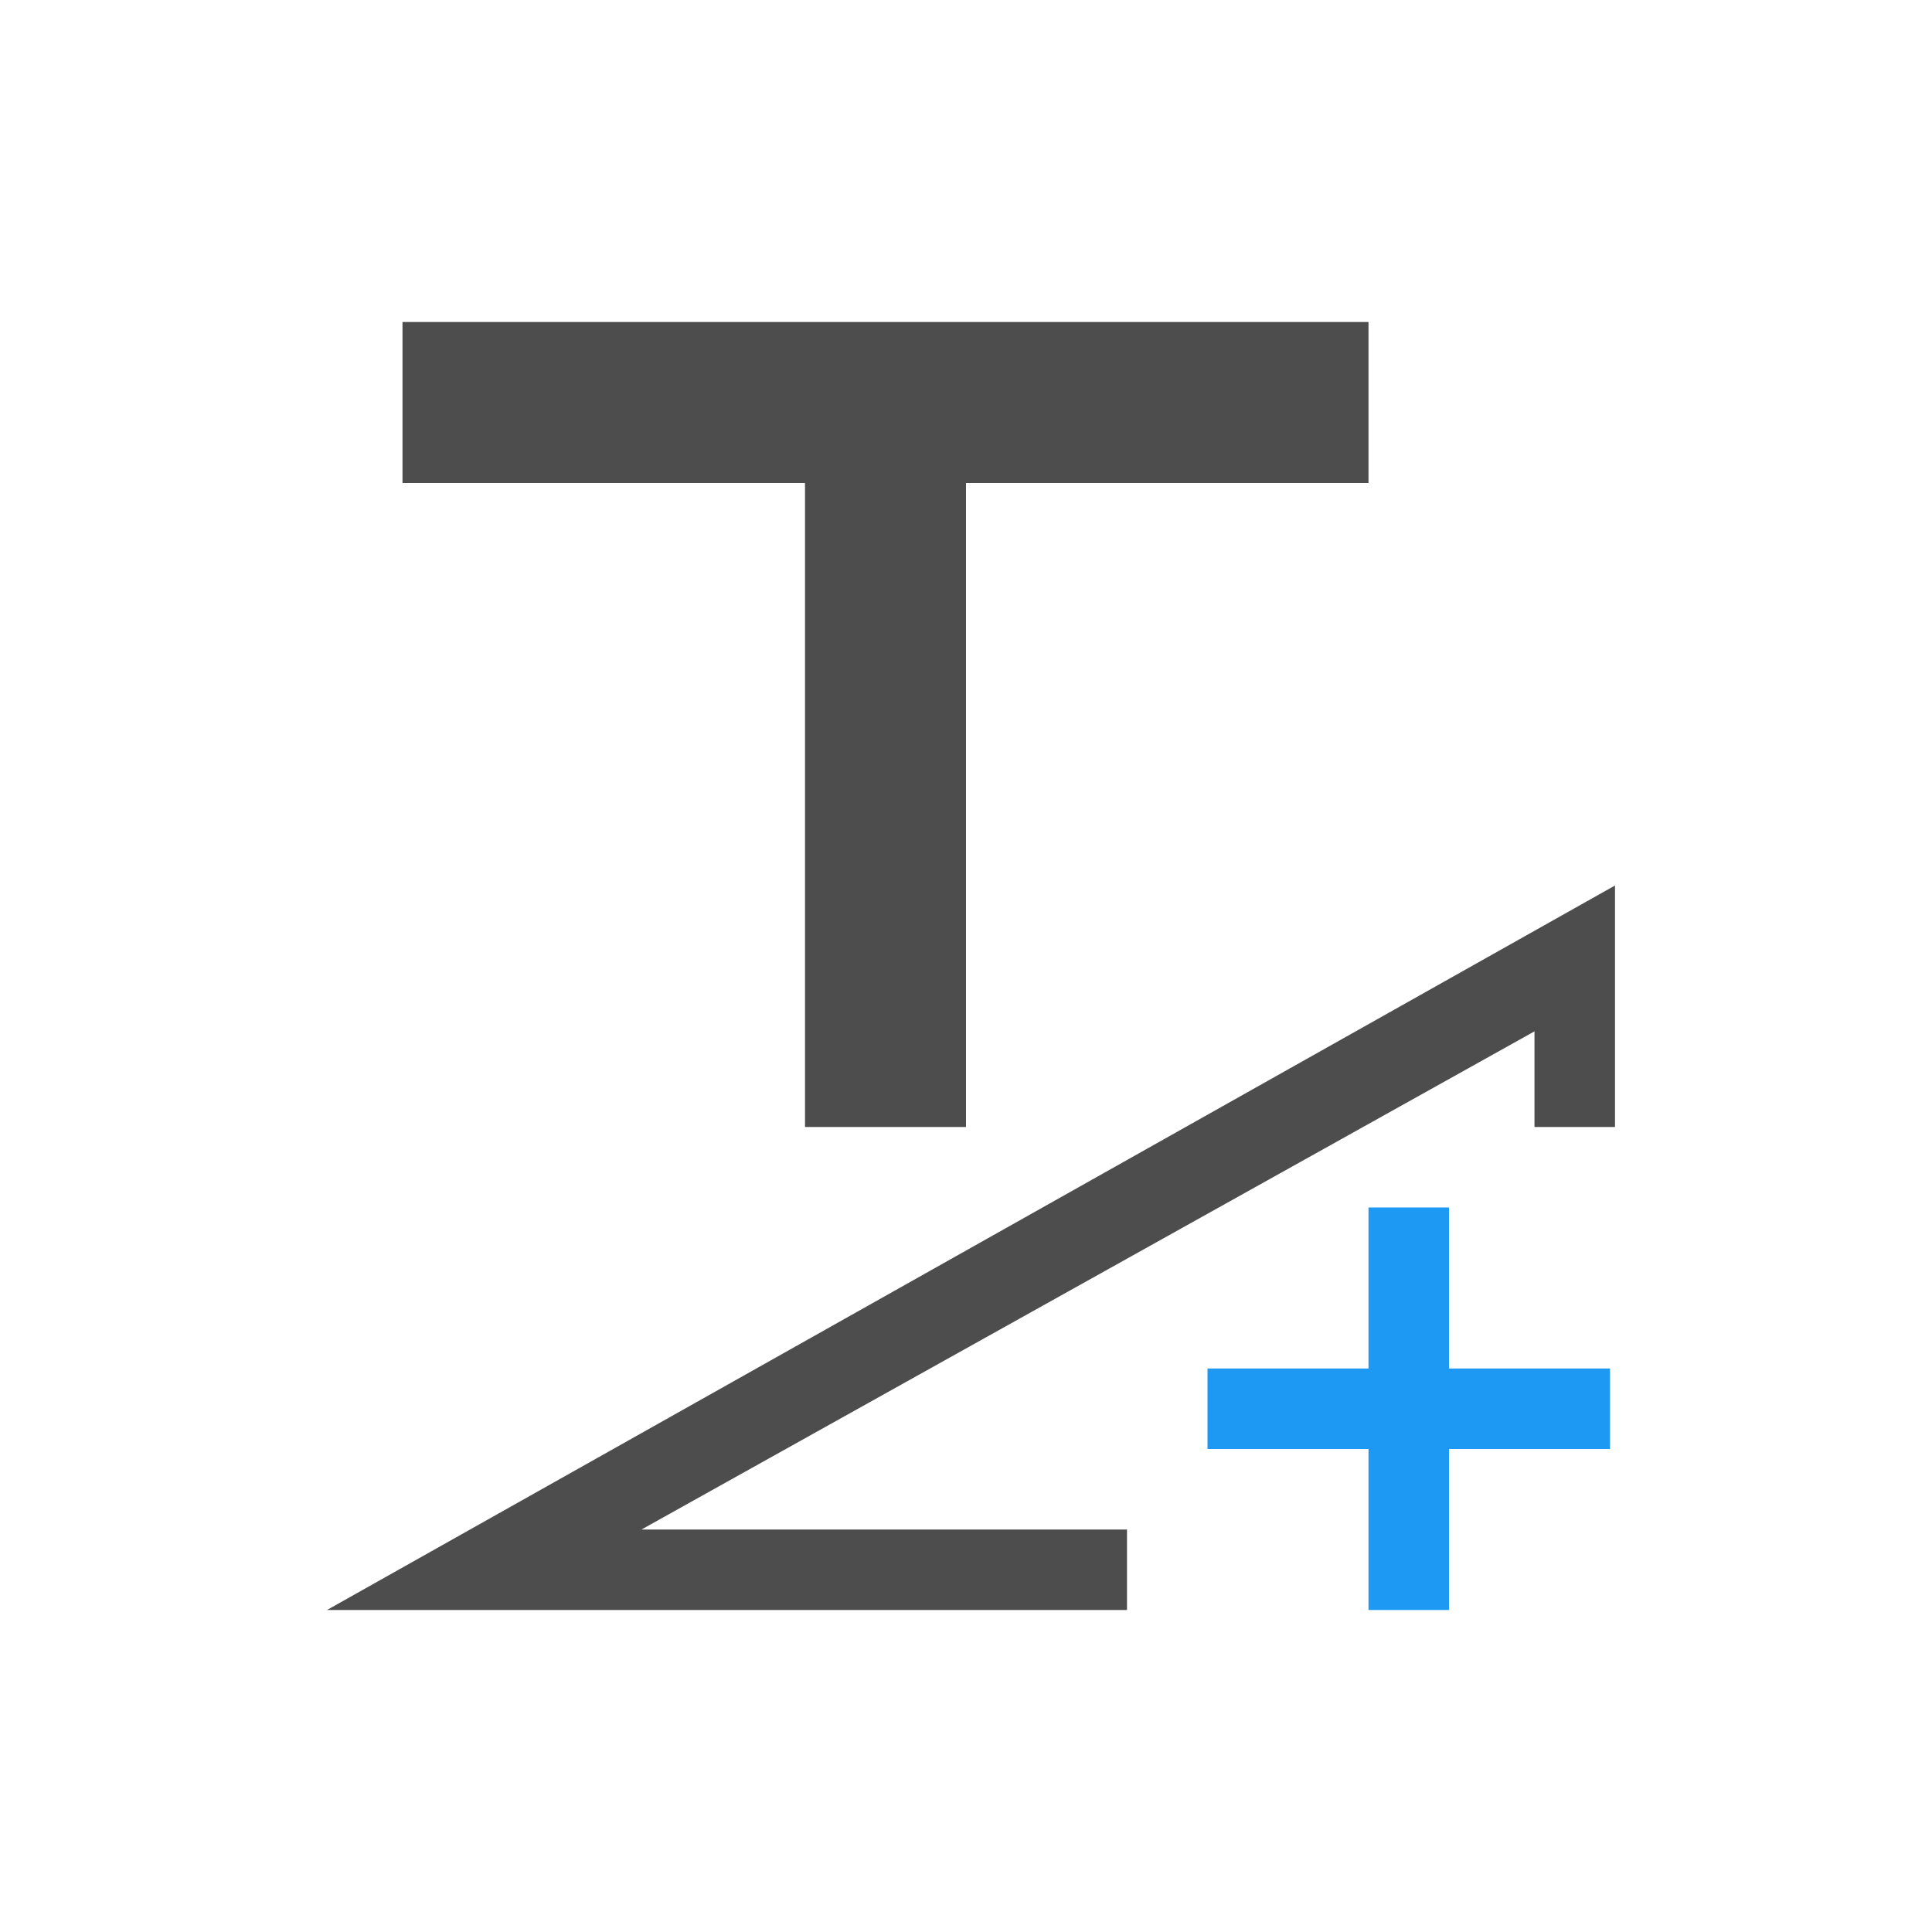
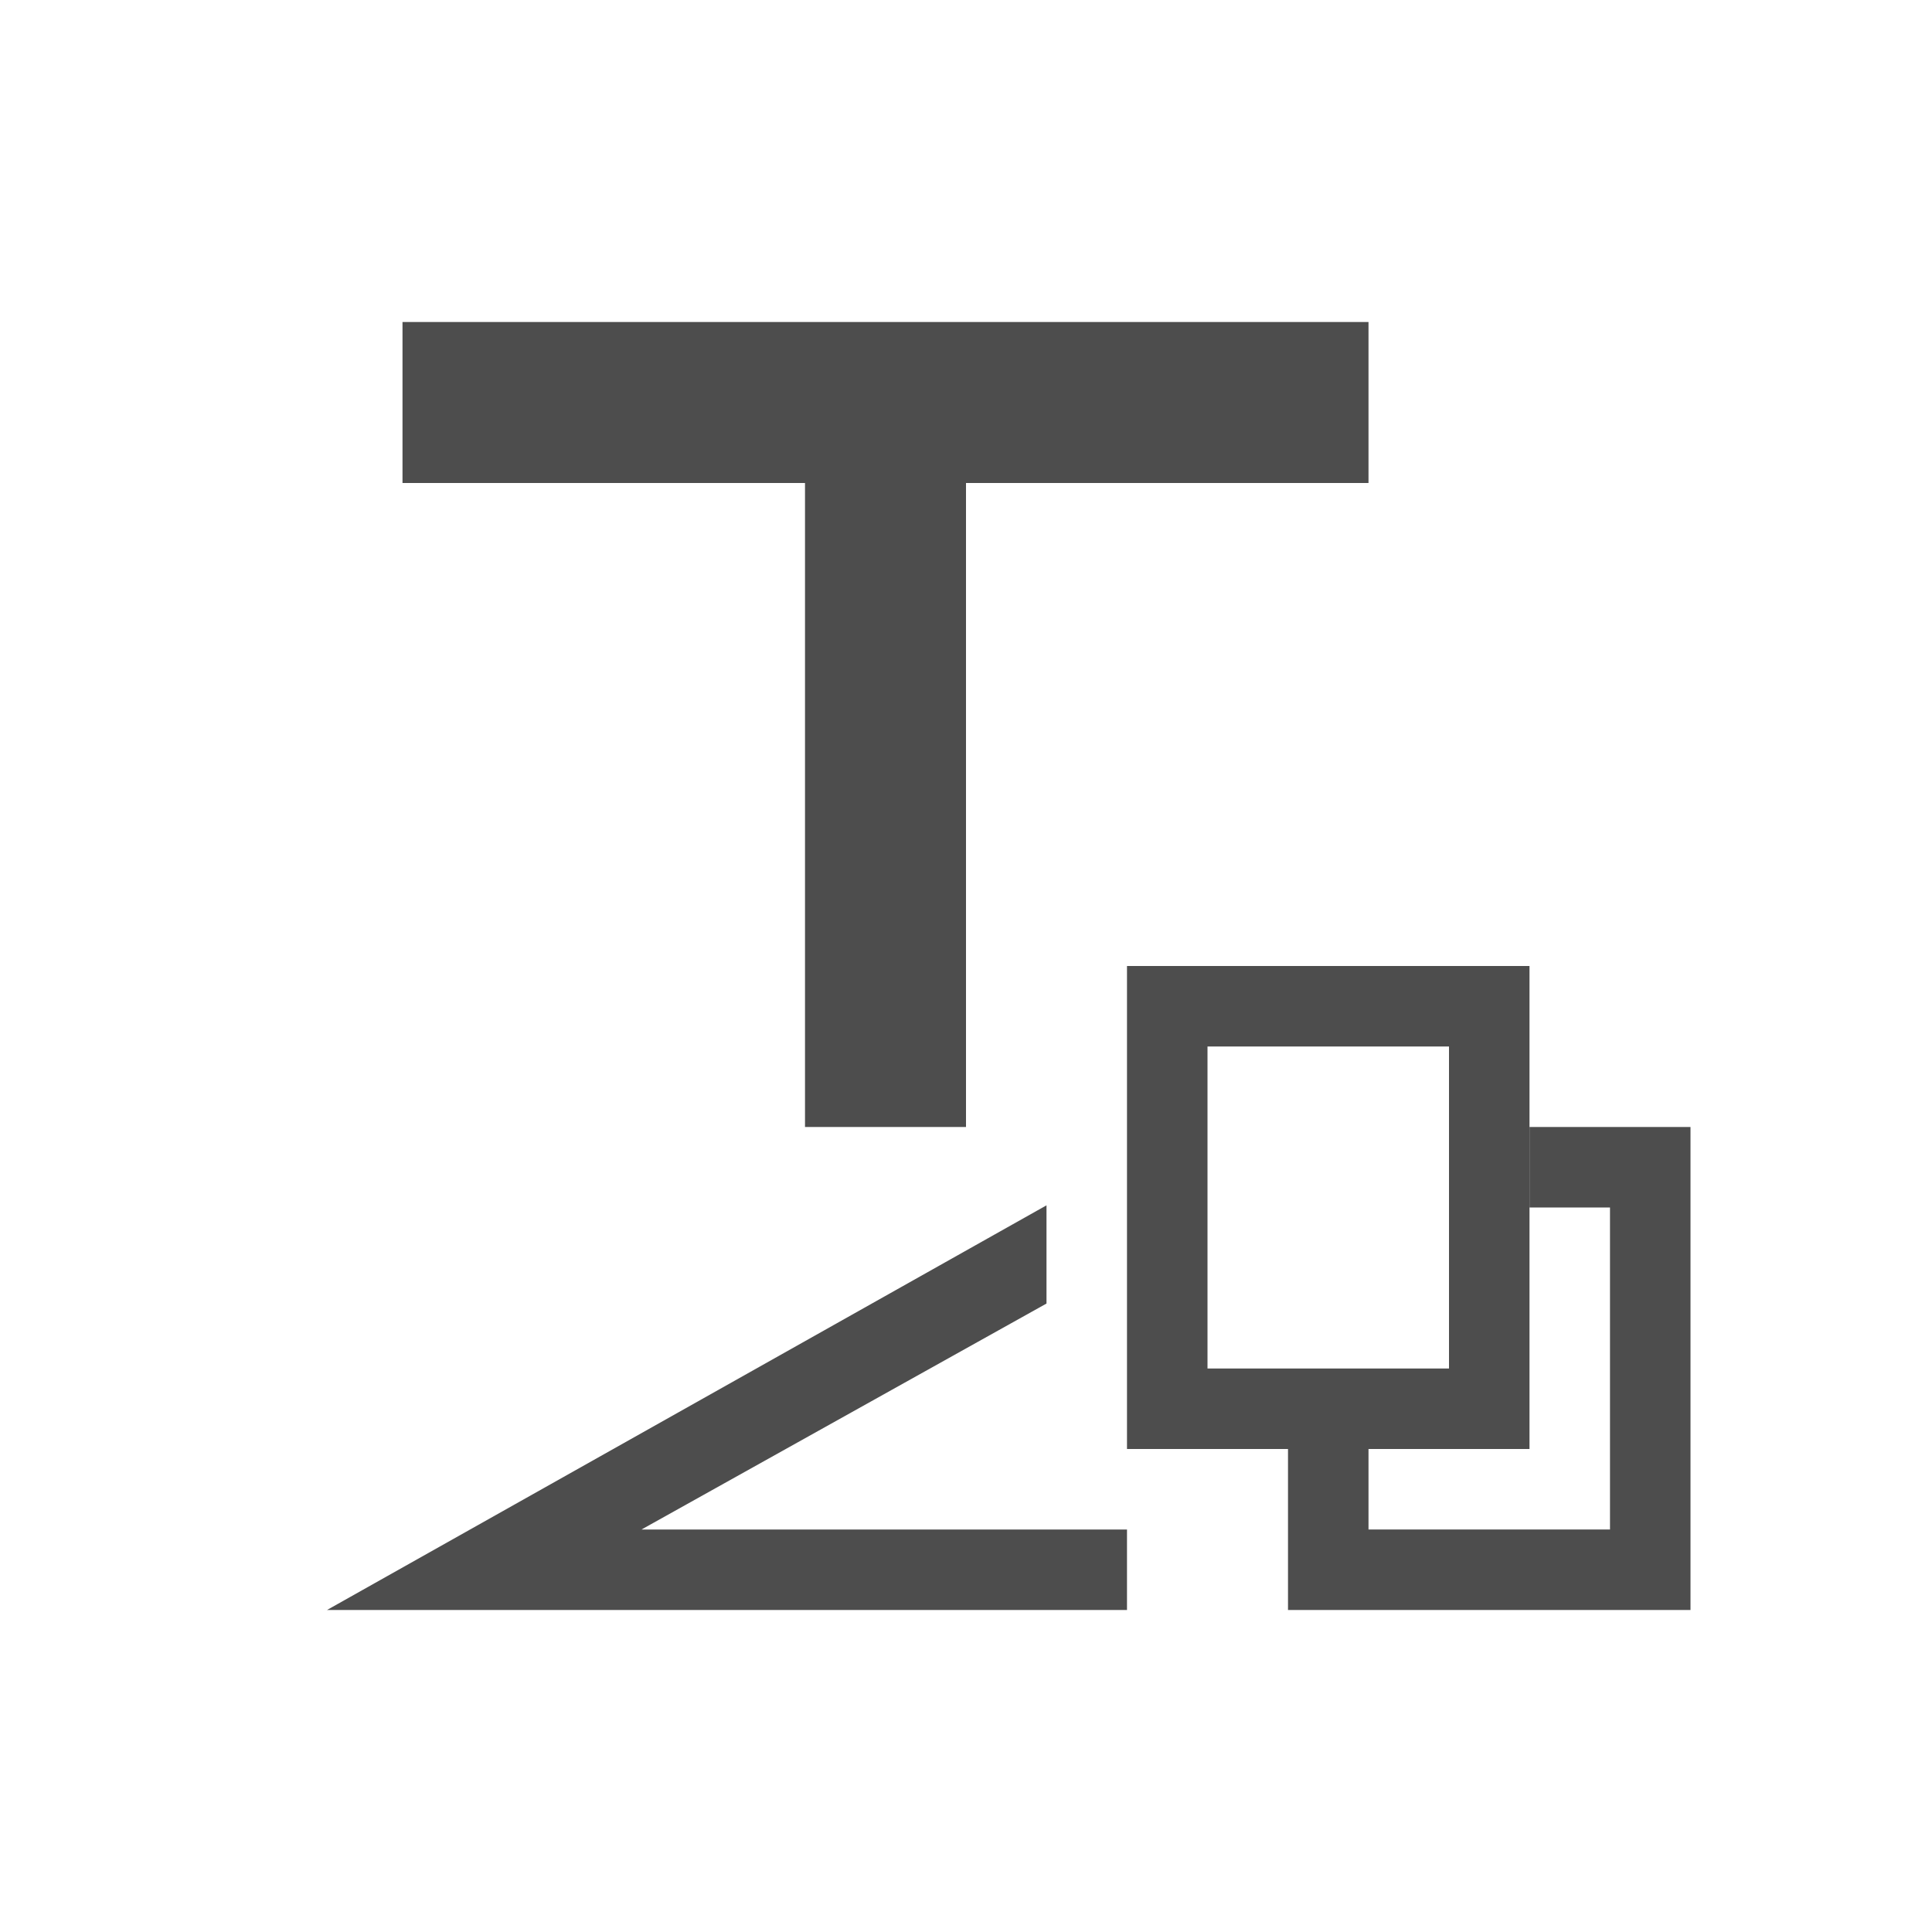
<svg xmlns="http://www.w3.org/2000/svg" id="svg7384" height="24" width="24" version="1.1">
  <defs id="defs9" />
  <path style="opacity:1;fill:#4d4d4d;fill-opacity:1;stroke:none" d="m 5,4 0,2 5,0 0,8 2,0 0,-8 5,0 0,-2 -12,0 z" id="rect4112" />
-   <path style="fill:#4d4d4d;fill-rule:evenodd;stroke:none;stroke-width:1px;stroke-linecap:butt;stroke-linejoin:miter;stroke-opacity:1" d="M 20.062 11 L 4.062 20 L 14 20 L 14 19 L 7.969 19 L 19.062 12.812 L 19.062 14 L 20.062 14 L 20.062 11 z " id="path4163-4" />
-   <path style="fill:#1d99f3;fill-opacity:1;stroke:none" d="m 17,15 0,2 -2,0 0,1 2,0 0,2 1,0 0,-2 2,0 0,-1 -2,0 0,-2 z" id="rect4112-6" />
+   <path style="fill:#4d4d4d;fill-rule:evenodd;stroke:none;stroke-width:1px;stroke-linecap:butt;stroke-linejoin:miter;stroke-opacity:1" d="M 13,14.973 4.062,20 14,20 14,19 7.969,19 13,16.193 Z" id="path4163-4" />
+   <path style="fill:#4d4d4d;fill-opacity:1;stroke:none;stroke-width:2;stroke-miterlimit:4;stroke-dasharray:none" d="m 14,12 0,6 5,0 0,-6 -5,0 z m 1,1 3,0 0,4 -3,0 0,-4 z" id="rect4180" />
+   <path style="fill:#4d4d4d;fill-opacity:1;stroke:none;stroke-width:2;stroke-miterlimit:4;stroke-dasharray:none" d="m 19,14 0,1 1,0 0,4 -3,0 0,-1 -1,0 0,2 5,0 0,-6 -2,0 z" id="rect4180-9" />
</svg>
